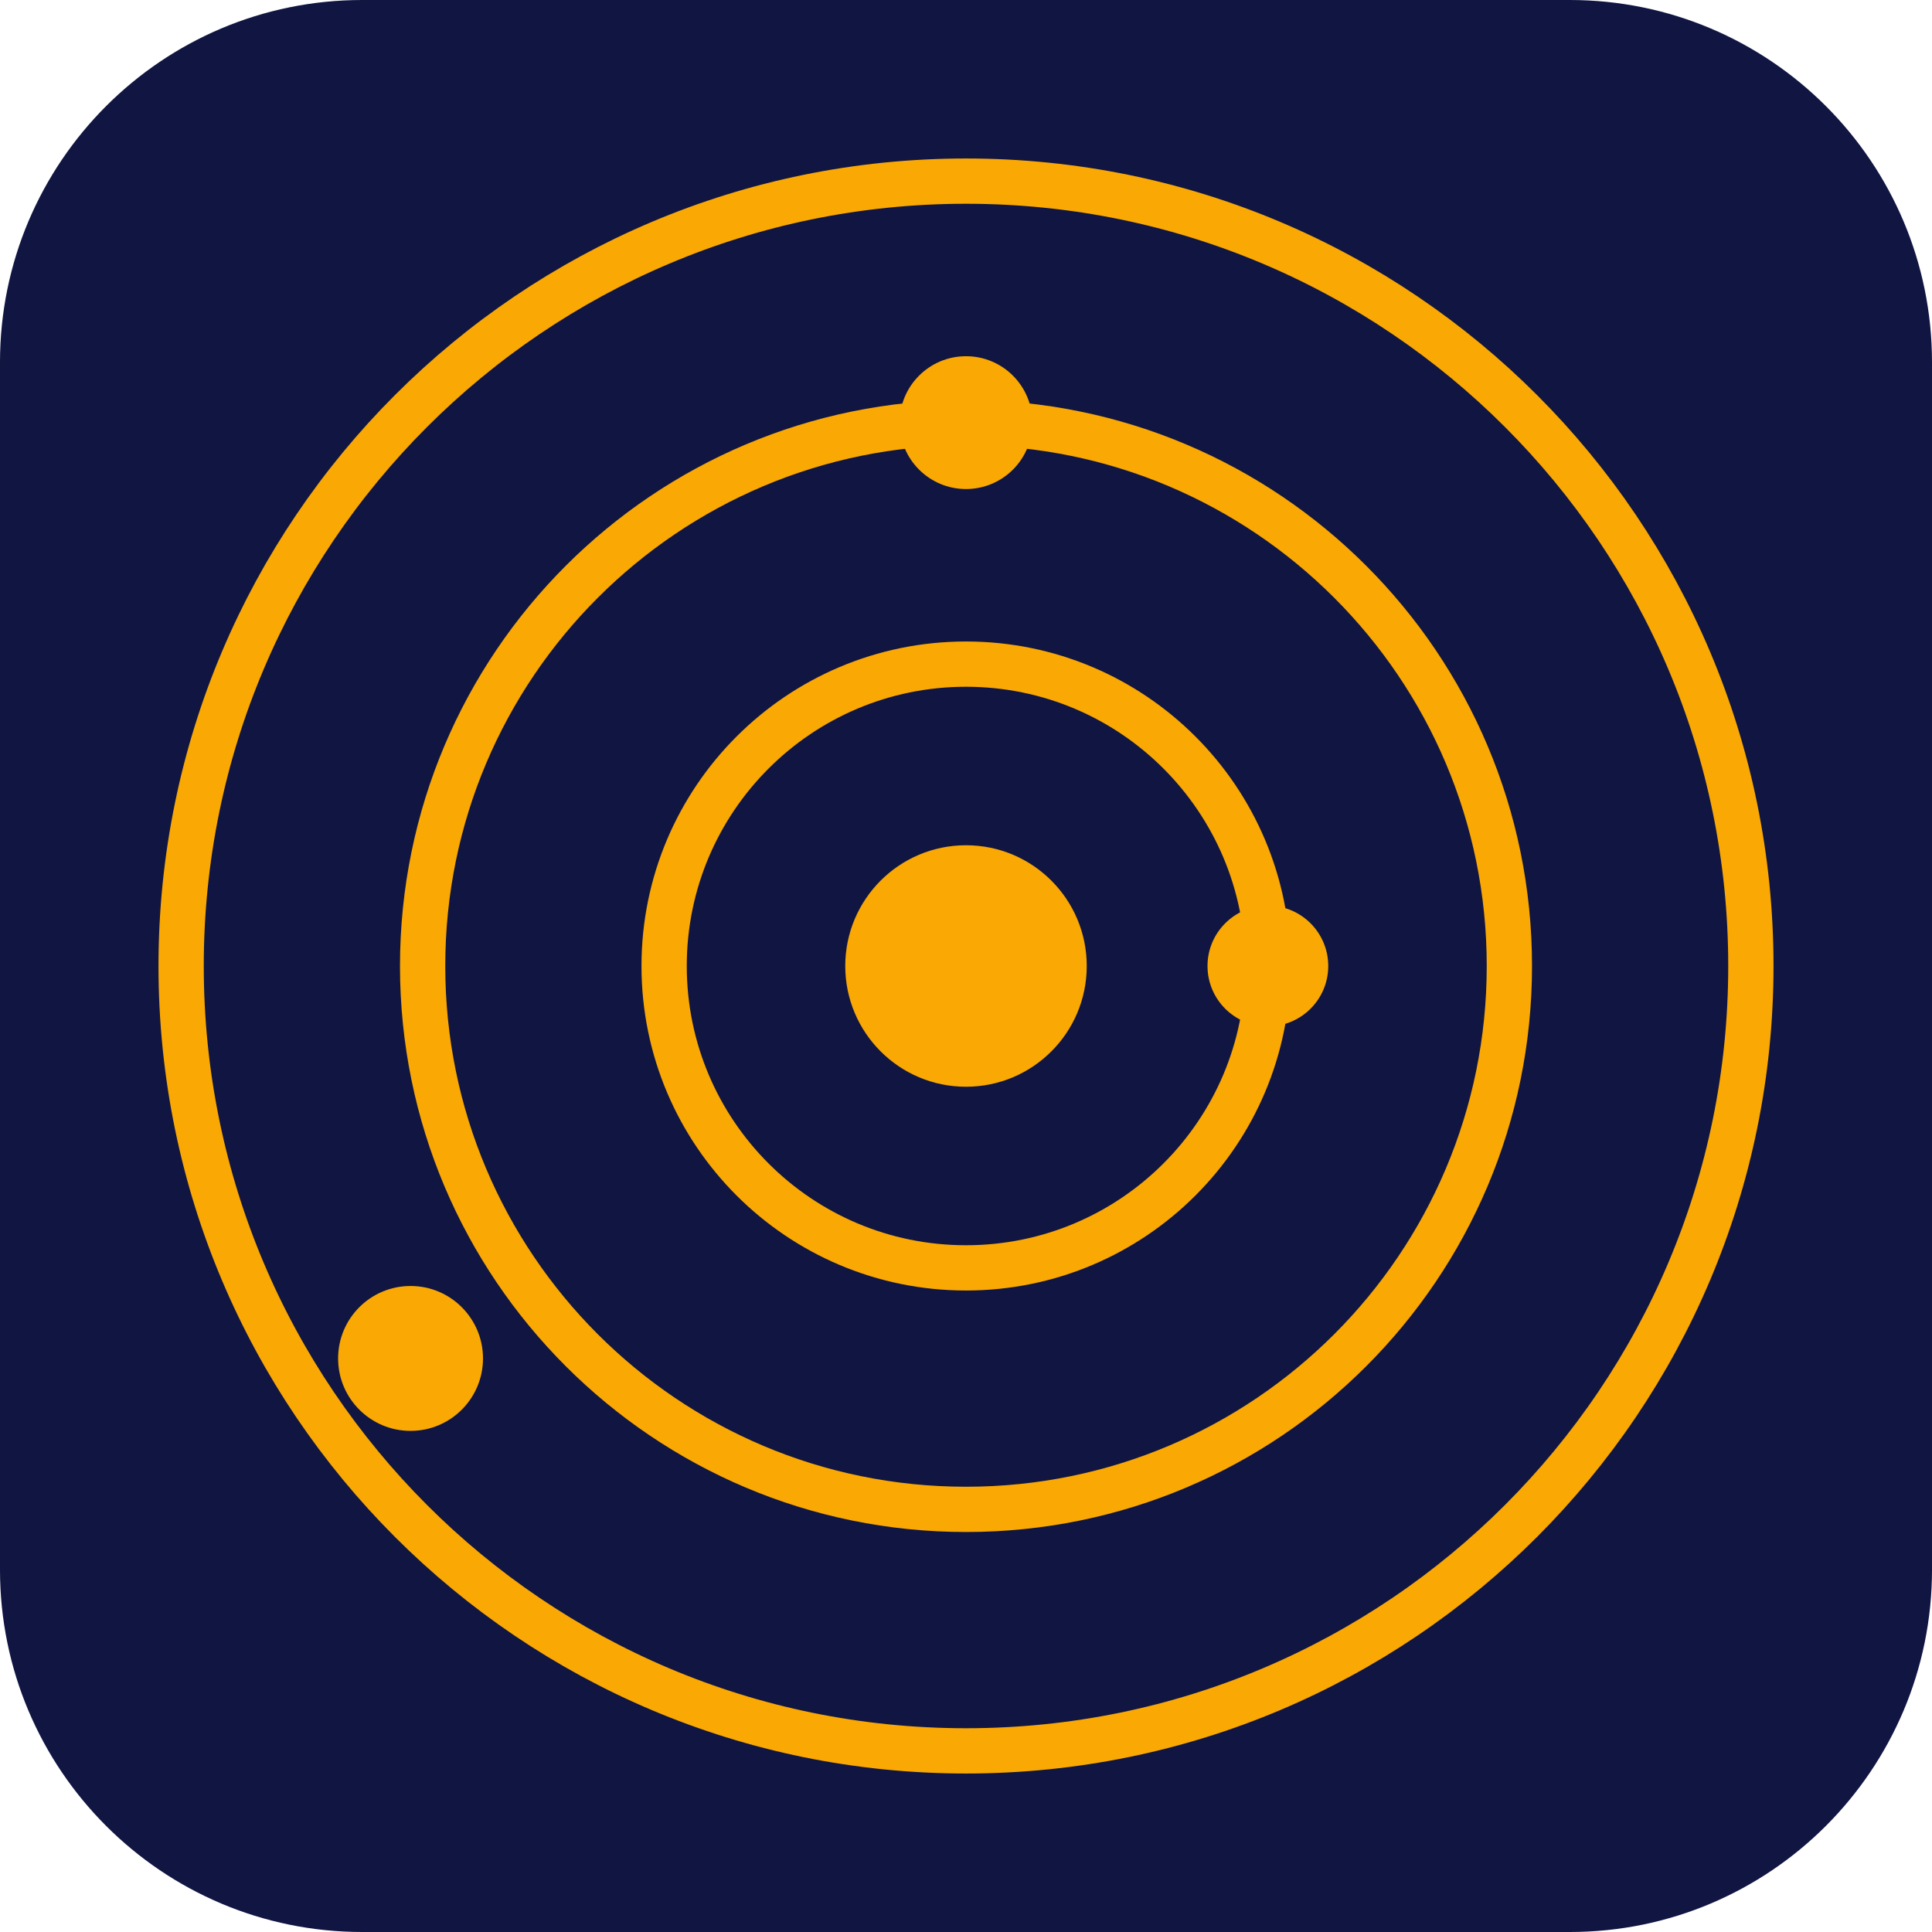
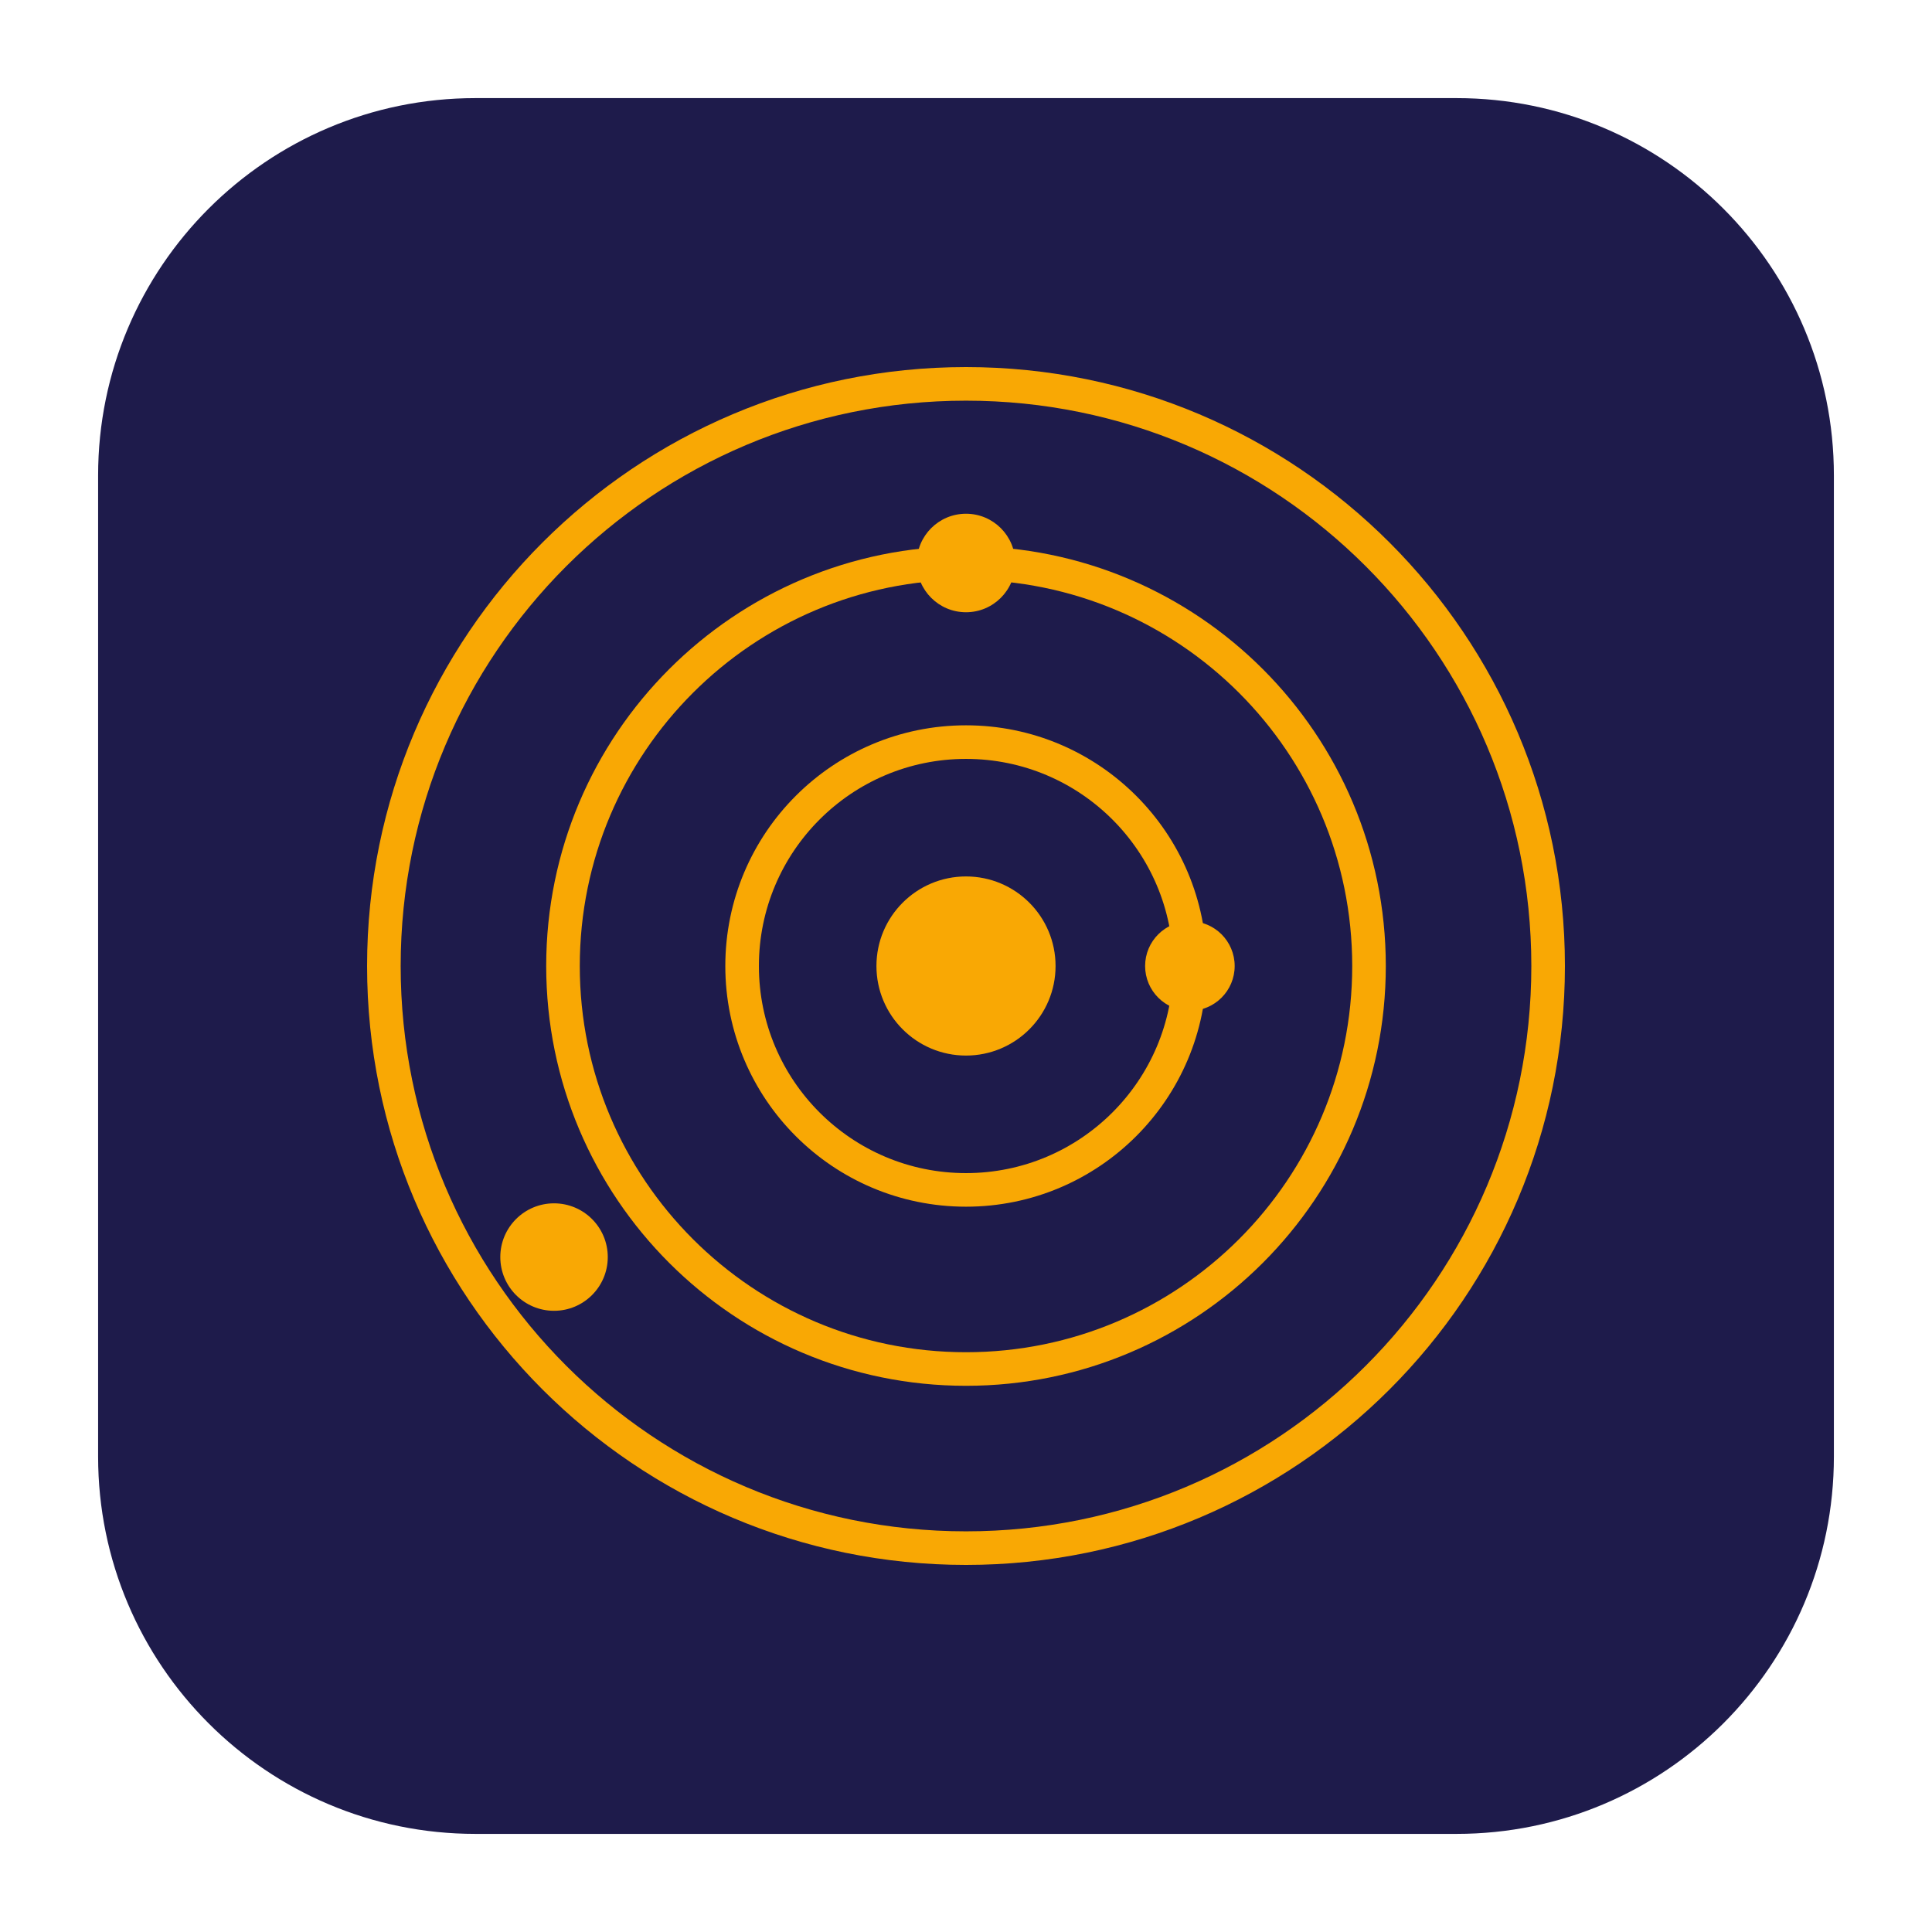
- <svg xmlns="http://www.w3.org/2000/svg" viewBox="0 0 64 64" width="64" height="64">
-   <rect width="64" height="64" rx="12" fill="#101541" />
-   <g fill="none" stroke="#f9a804" stroke-width="1.5">
-     <circle cx="32" cy="32" r="10" />
-     <circle cx="32" cy="32" r="18" />
-     <circle cx="32" cy="32" r="26" />
-   </g>
-   <g fill="#f9a804">
-     <circle cx="32" cy="32" r="4" />
-     <circle cx="42" cy="32" r="2" />
-     <circle cx="32" cy="14" r="2.2" />
-     <circle cx="13.6" cy="45" r="2.4" />
+ <svg xmlns="http://www.w3.org/2000/svg" width="1024" height="1024" viewBox="0 0 1024 1024">
+   <rect x="52" y="52" width="920" height="920" rx="200" fill="#1E1B4B" />
+   <g transform="translate(132.26 132.26) scale(11.8669)">
+     <g fill="none" stroke="#f9a804" stroke-width="1.5">
+       <circle cx="32" cy="32" r="10" />
+       <circle cx="32" cy="32" r="18" />
+       <circle cx="32" cy="32" r="26" />
+     </g>
+     <g fill="#f9a804">
+       <circle cx="32" cy="32" r="4" />
+       <circle cx="42" cy="32" r="2" />
+       <circle cx="32" cy="14" r="2.2" />
+       <circle cx="13.6" cy="45" r="2.4" />
+     </g>
  </g>
</svg>
